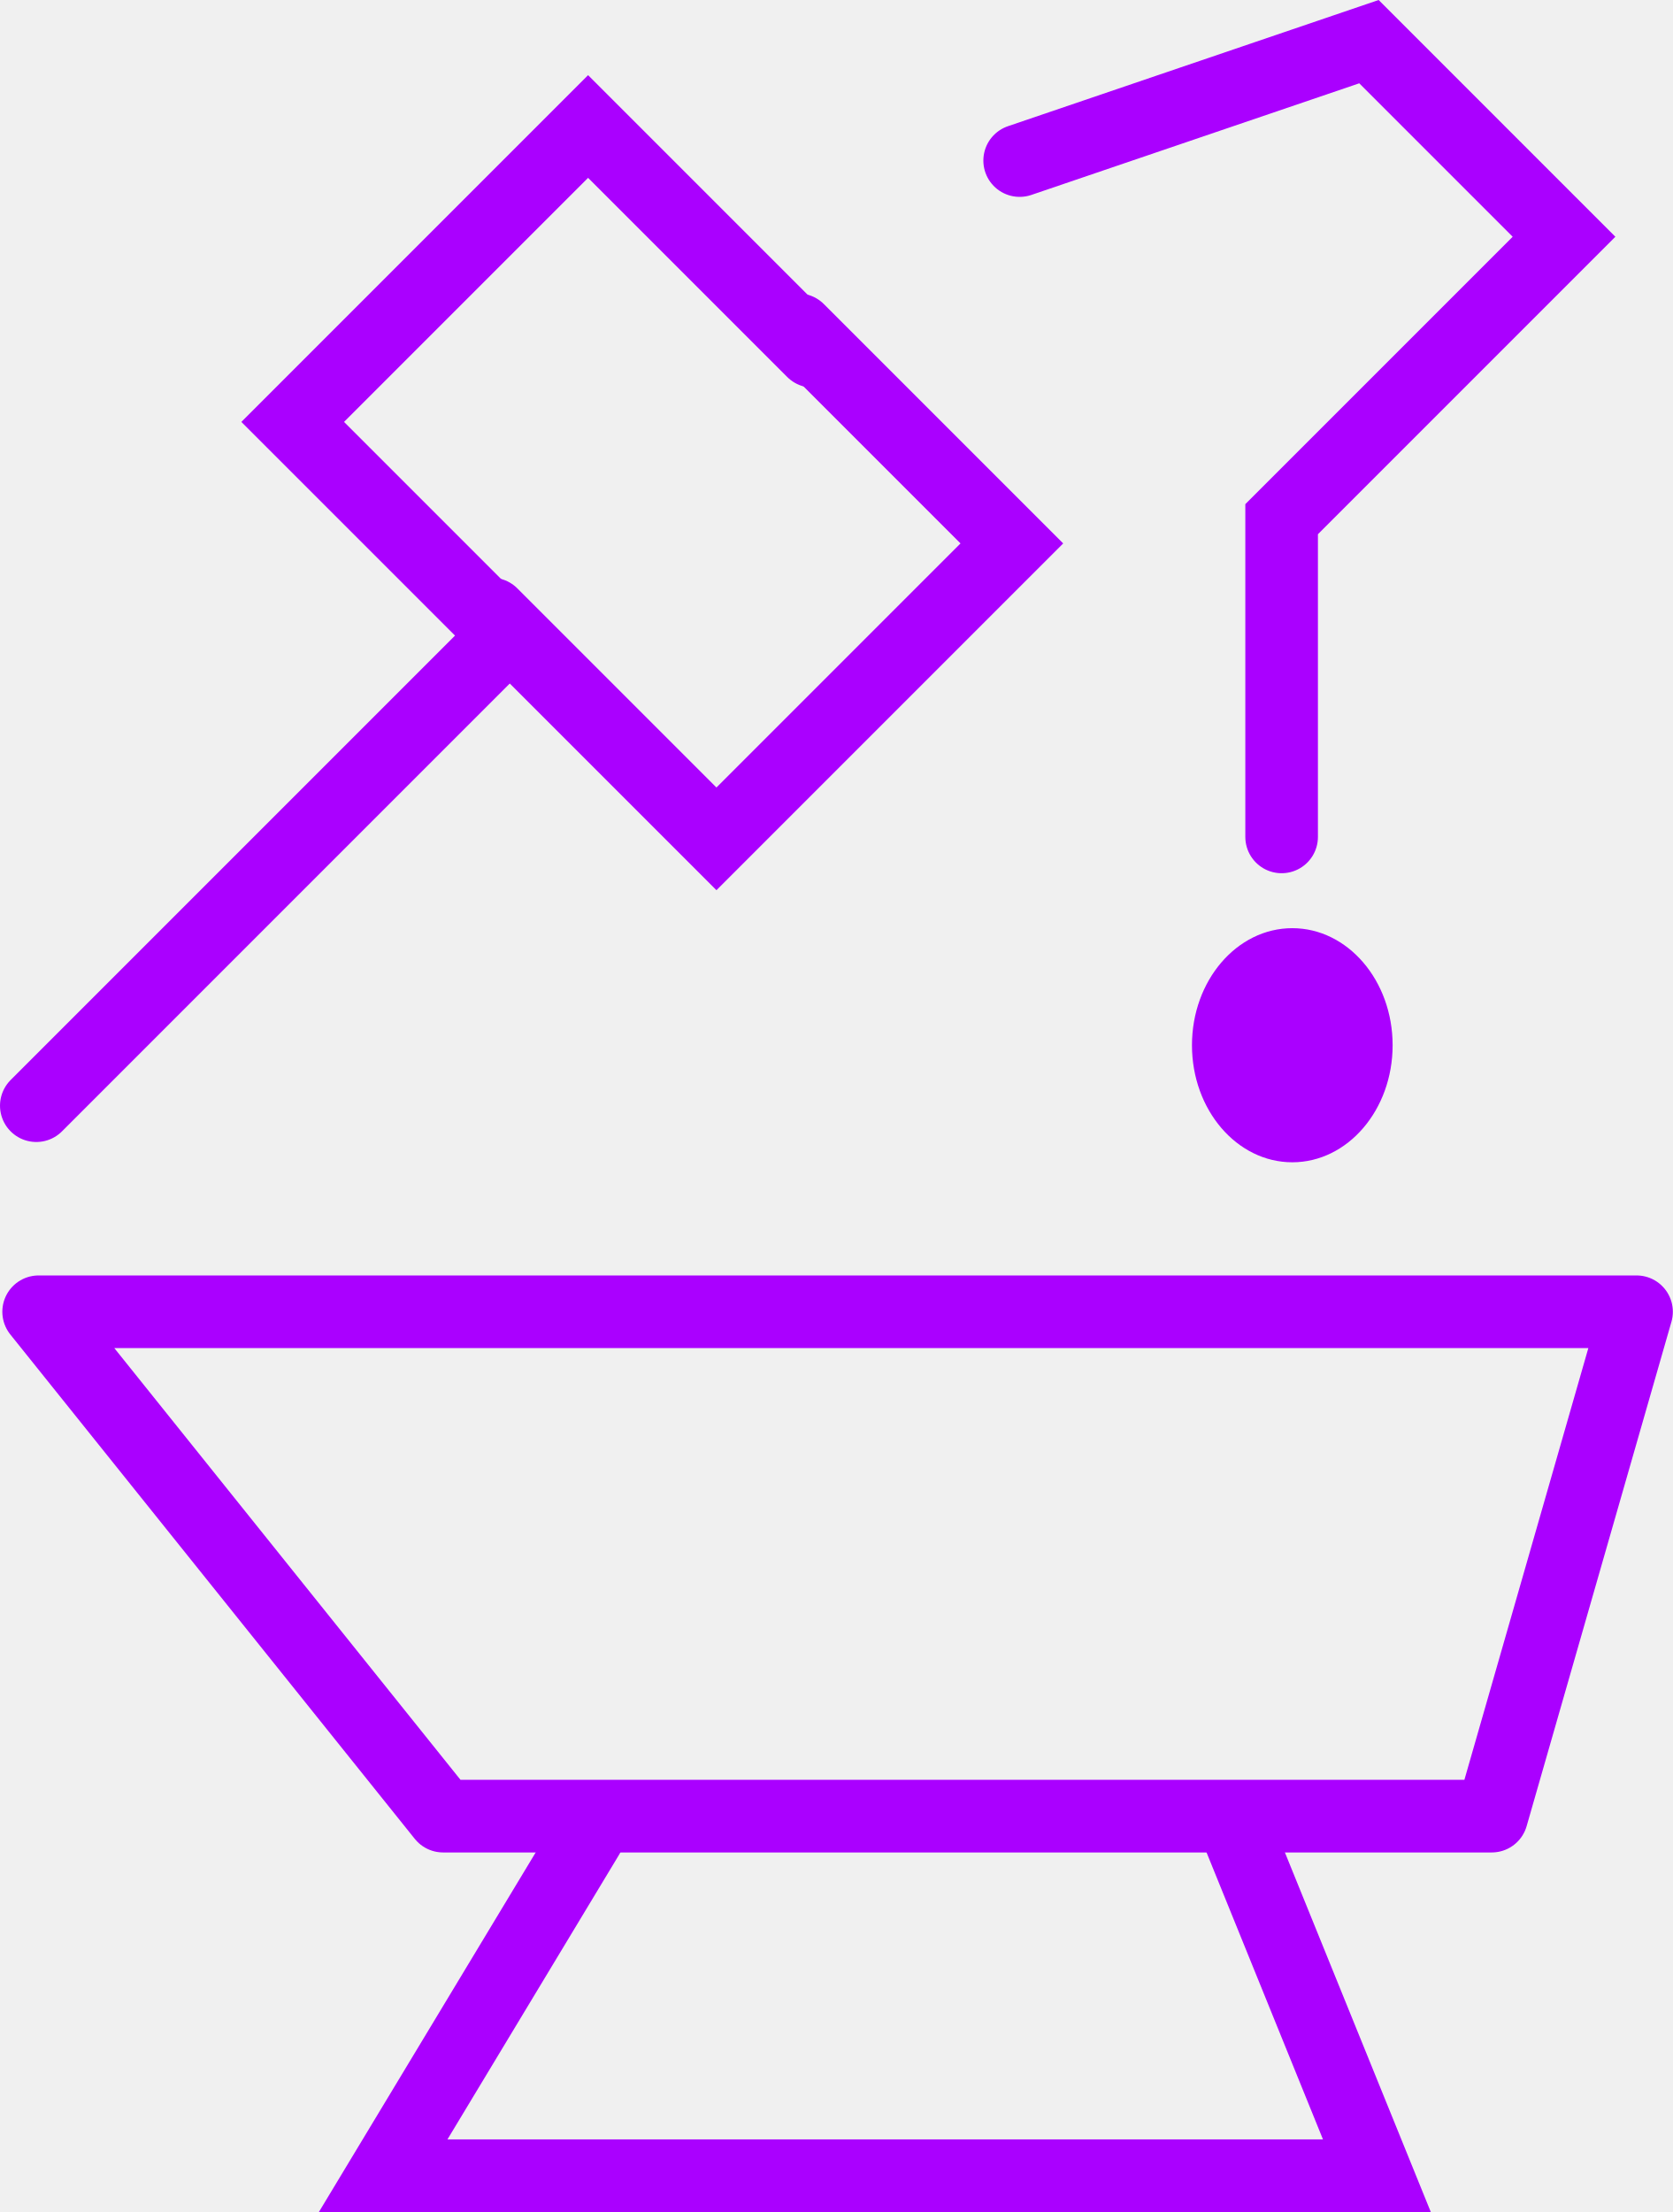
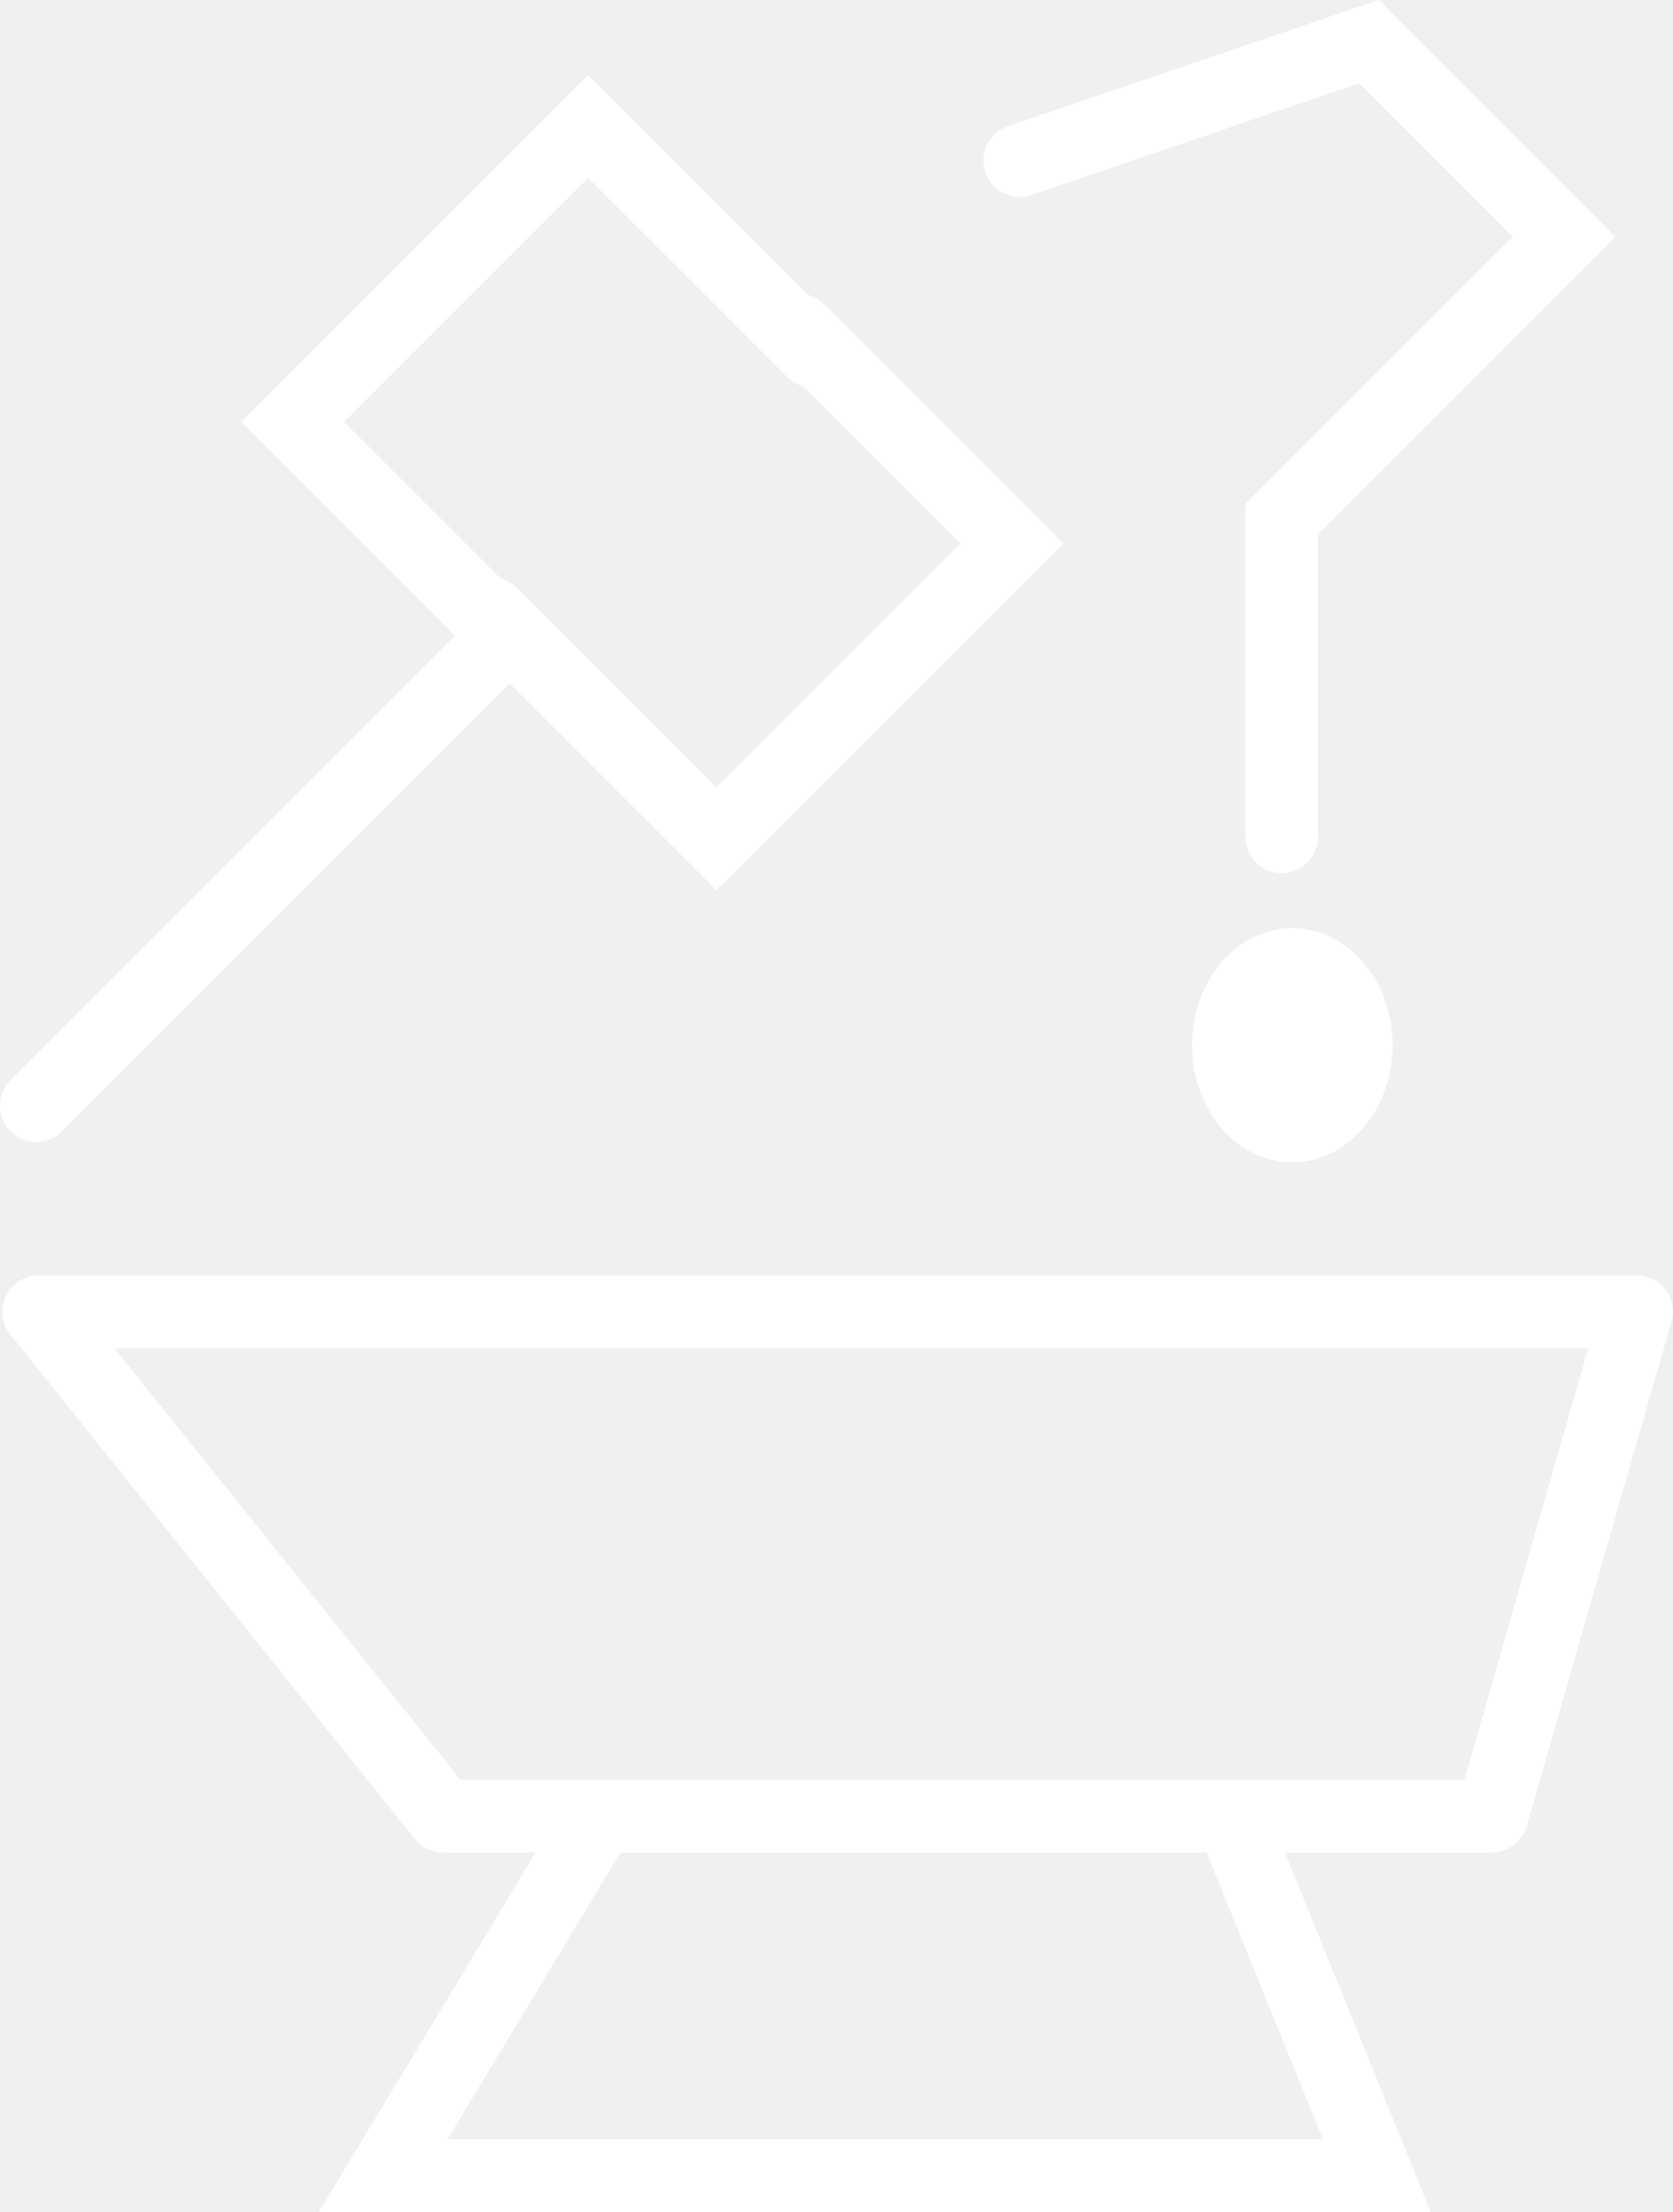
<svg xmlns="http://www.w3.org/2000/svg" version="1.1" width="115.198" height="152.312" viewBox="0,0,115.198,152.312">
  <g transform="translate(-182.4008,-103.6597)">
    <g data-paper-data="{&quot;isPaintingLayer&quot;:true}" fill-rule="nonzero" stroke-miterlimit="10" stroke-dasharray="" stroke-dashoffset="0" style="mix-blend-mode: normal">
-       <g>
-         <g fill="none" stroke="#aa00ff" stroke-width="5" stroke-linecap="round" stroke-linejoin="miter">
-           <path d="M184.901,179.794l32.369,-32.369l-14.713,-14.713l20.342,-20.342l15.481,15.481" />
-           <path d="M237.367,126.365l14.713,14.713l-20.342,20.342l-15.481,-15.481" data-paper-data="{&quot;index&quot;:null}" />
-         </g>
-         <path d="M252.618,114.716l24.053,-8.188l13.434,13.434l-19.447,19.447v21.878" fill="none" stroke="#aa00ff" stroke-width="5" stroke-linecap="round" stroke-linejoin="miter" />
-         <path d="M278.302,175.631c0,4.452 -3.093,8.06 -6.909,8.06c-3.816,0 -6.909,-3.609 -6.909,-8.06c0,-4.452 3.093,-8.06 6.909,-8.06c3.816,0 6.909,3.609 6.909,8.06z" fill="#aa00ff" stroke="none" stroke-width="0" stroke-linecap="butt" stroke-linejoin="miter" />
-         <g fill="none" stroke="#aa00ff" stroke-width="5">
-           <path d="M212.914,228.714l-27.853,-34.731h110.038l-9.972,34.731z" stroke-linecap="butt" stroke-linejoin="round" />
-           <path d="M222.887,230.089l-14.099,23.383h68.43l-9.628,-23.727" stroke-linecap="round" stroke-linejoin="miter" />
-         </g>
+       <g fill="none" stroke="#ffffff" stroke-width="5" stroke-linecap="round" stroke-linejoin="miter">
+         <path d="M184.901,179.794l32.369,-32.369l-14.713,-14.713l20.342,-20.342l15.481,15.481" />
+         <path d="M237.367,126.365l14.713,14.713l-20.342,20.342l-15.481,-15.481" data-paper-data="{&quot;index&quot;:null}" />
+       </g>
+       <path d="M252.618,114.716l24.053,-8.188l13.434,13.434l-19.447,19.447v21.878" fill="none" stroke="#ffffff" stroke-width="5" stroke-linecap="round" stroke-linejoin="miter" />
+       <path d="M278.302,175.631c0,4.452 -3.093,8.06 -6.909,8.06c-3.816,0 -6.909,-3.609 -6.909,-8.06c0,-4.452 3.093,-8.06 6.909,-8.06c3.816,0 6.909,3.609 6.909,8.06z" fill="#ffffff" stroke="none" stroke-width="0" stroke-linecap="butt" stroke-linejoin="miter" />
+       <g fill="none" stroke="#ffffff" stroke-width="5">
+         <path d="M212.914,228.714l-27.853,-34.731h110.038l-9.972,34.731z" stroke-linecap="butt" stroke-linejoin="round" />
+         <path d="M267.59,229.745l9.628,23.727h-68.43l14.099,-23.383" stroke-linecap="round" stroke-linejoin="miter" />
      </g>
    </g>
  </g>
</svg>
